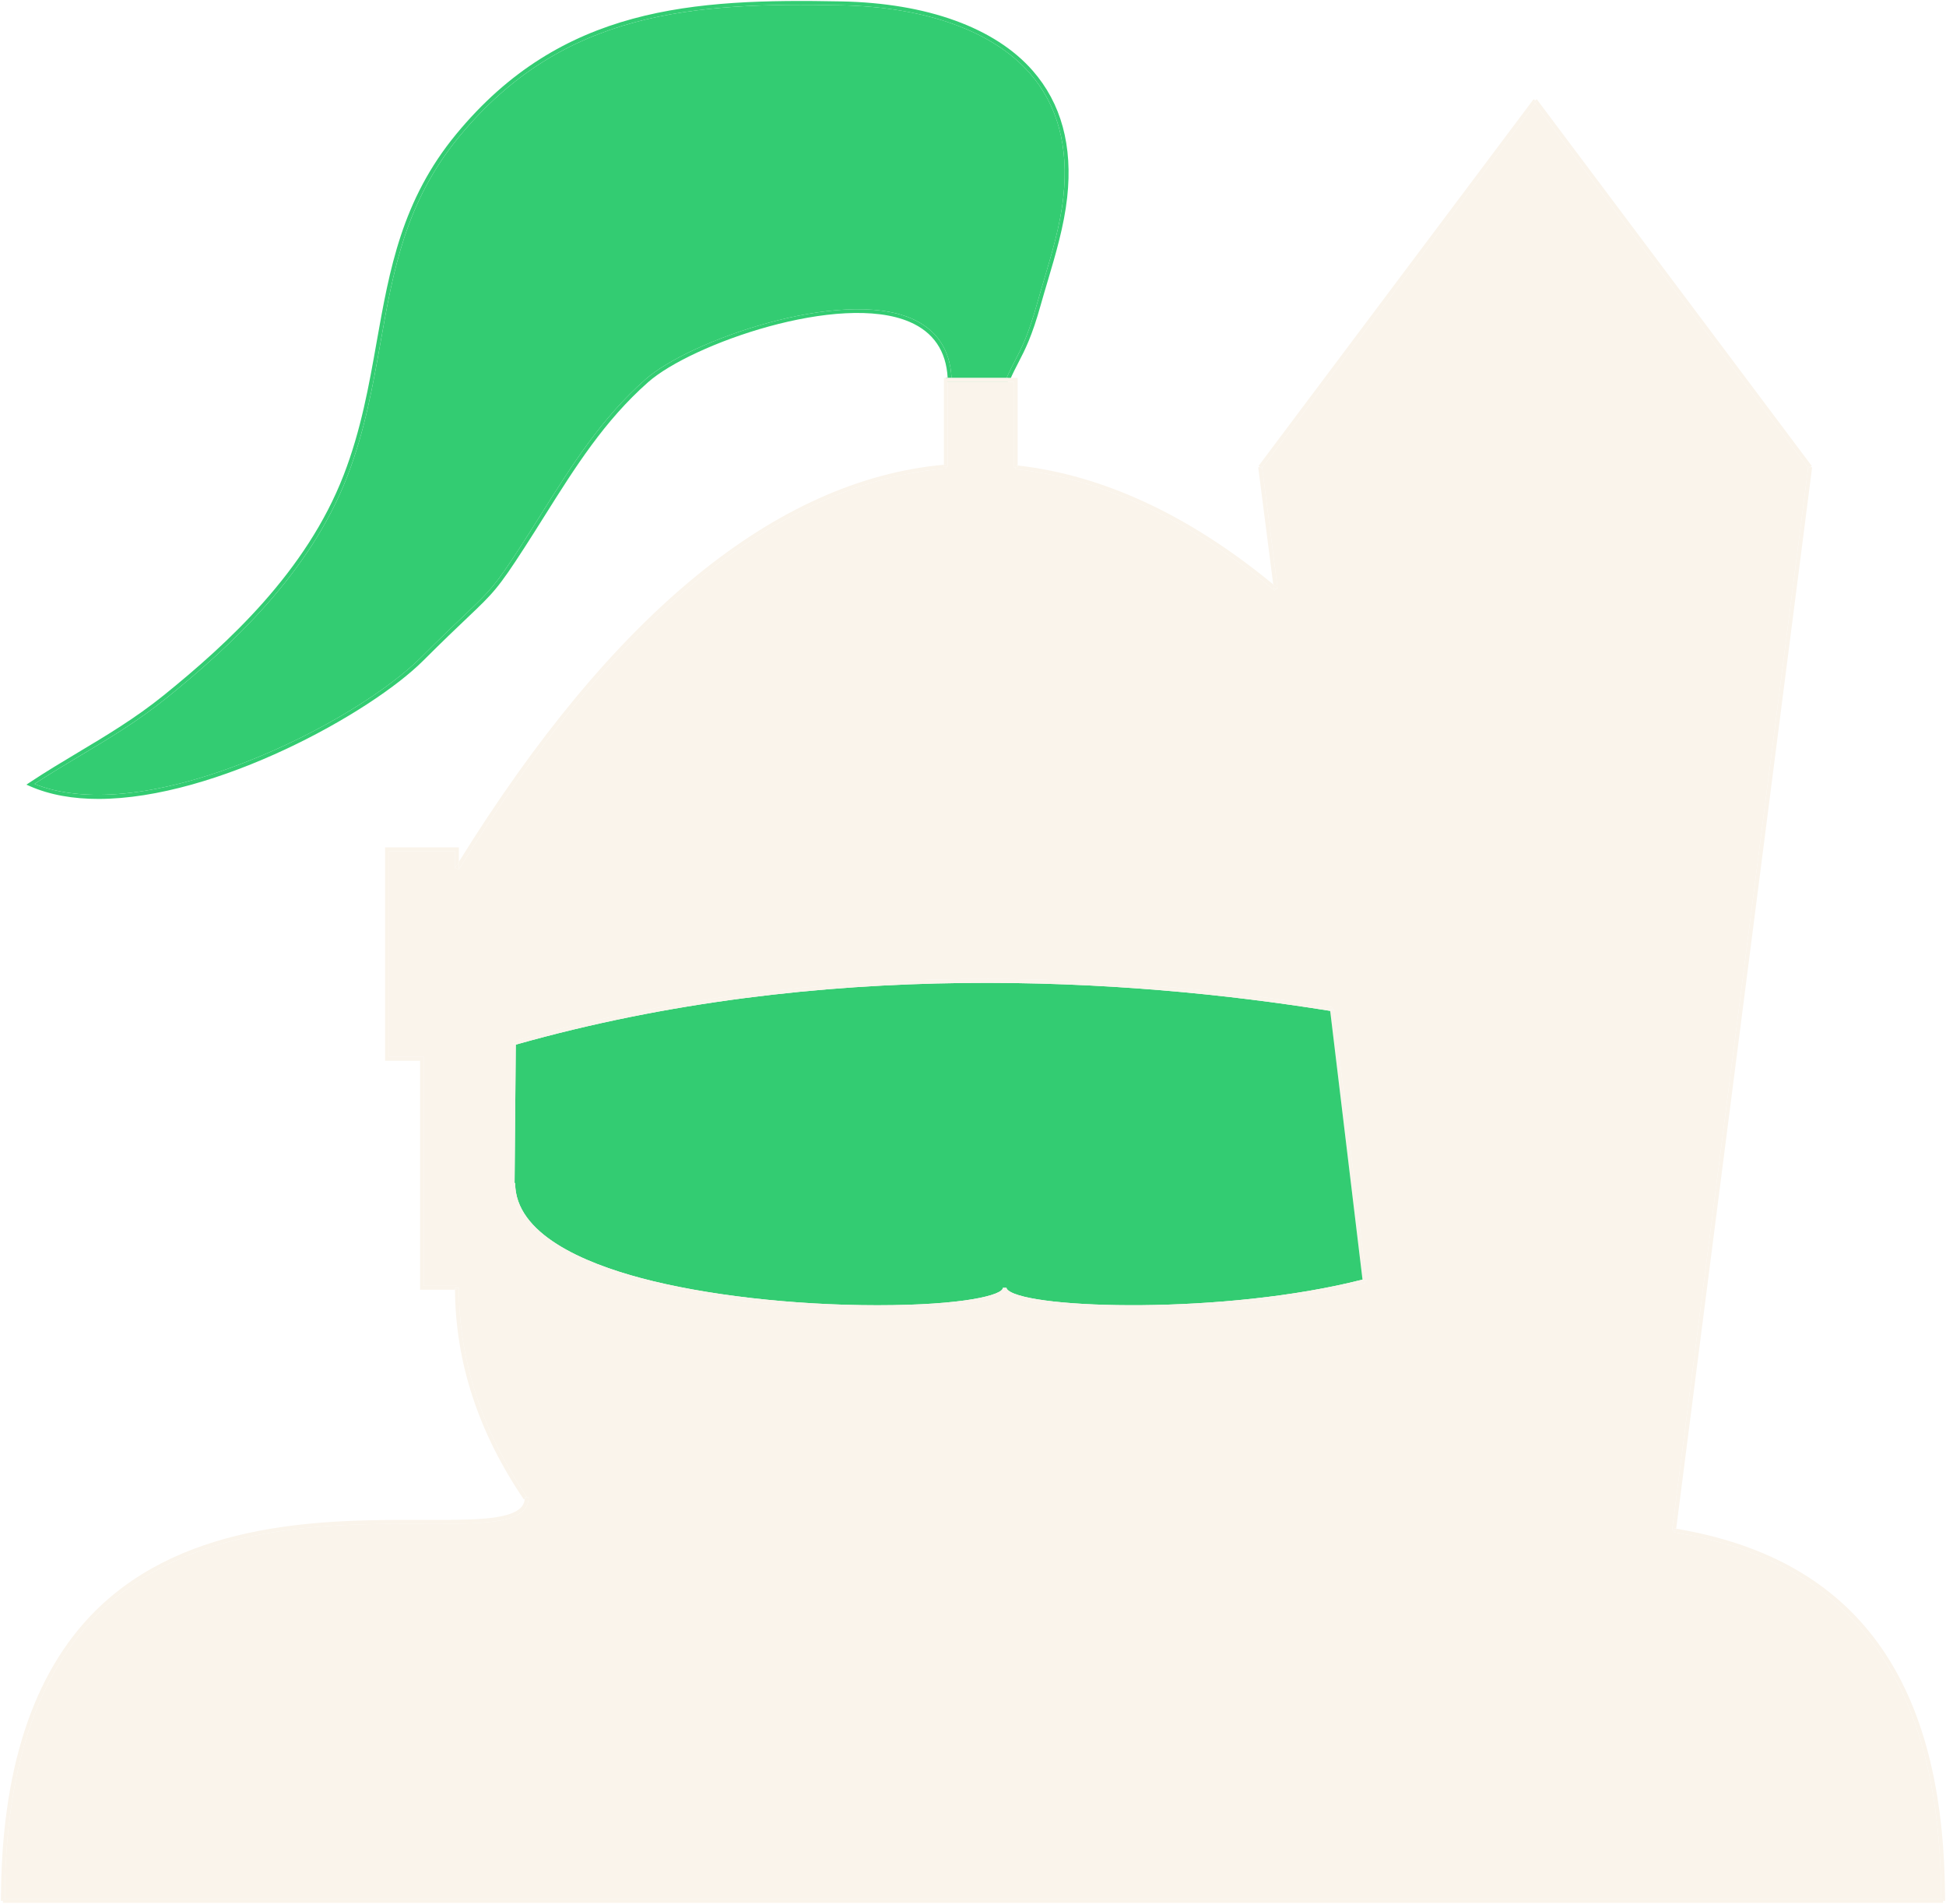
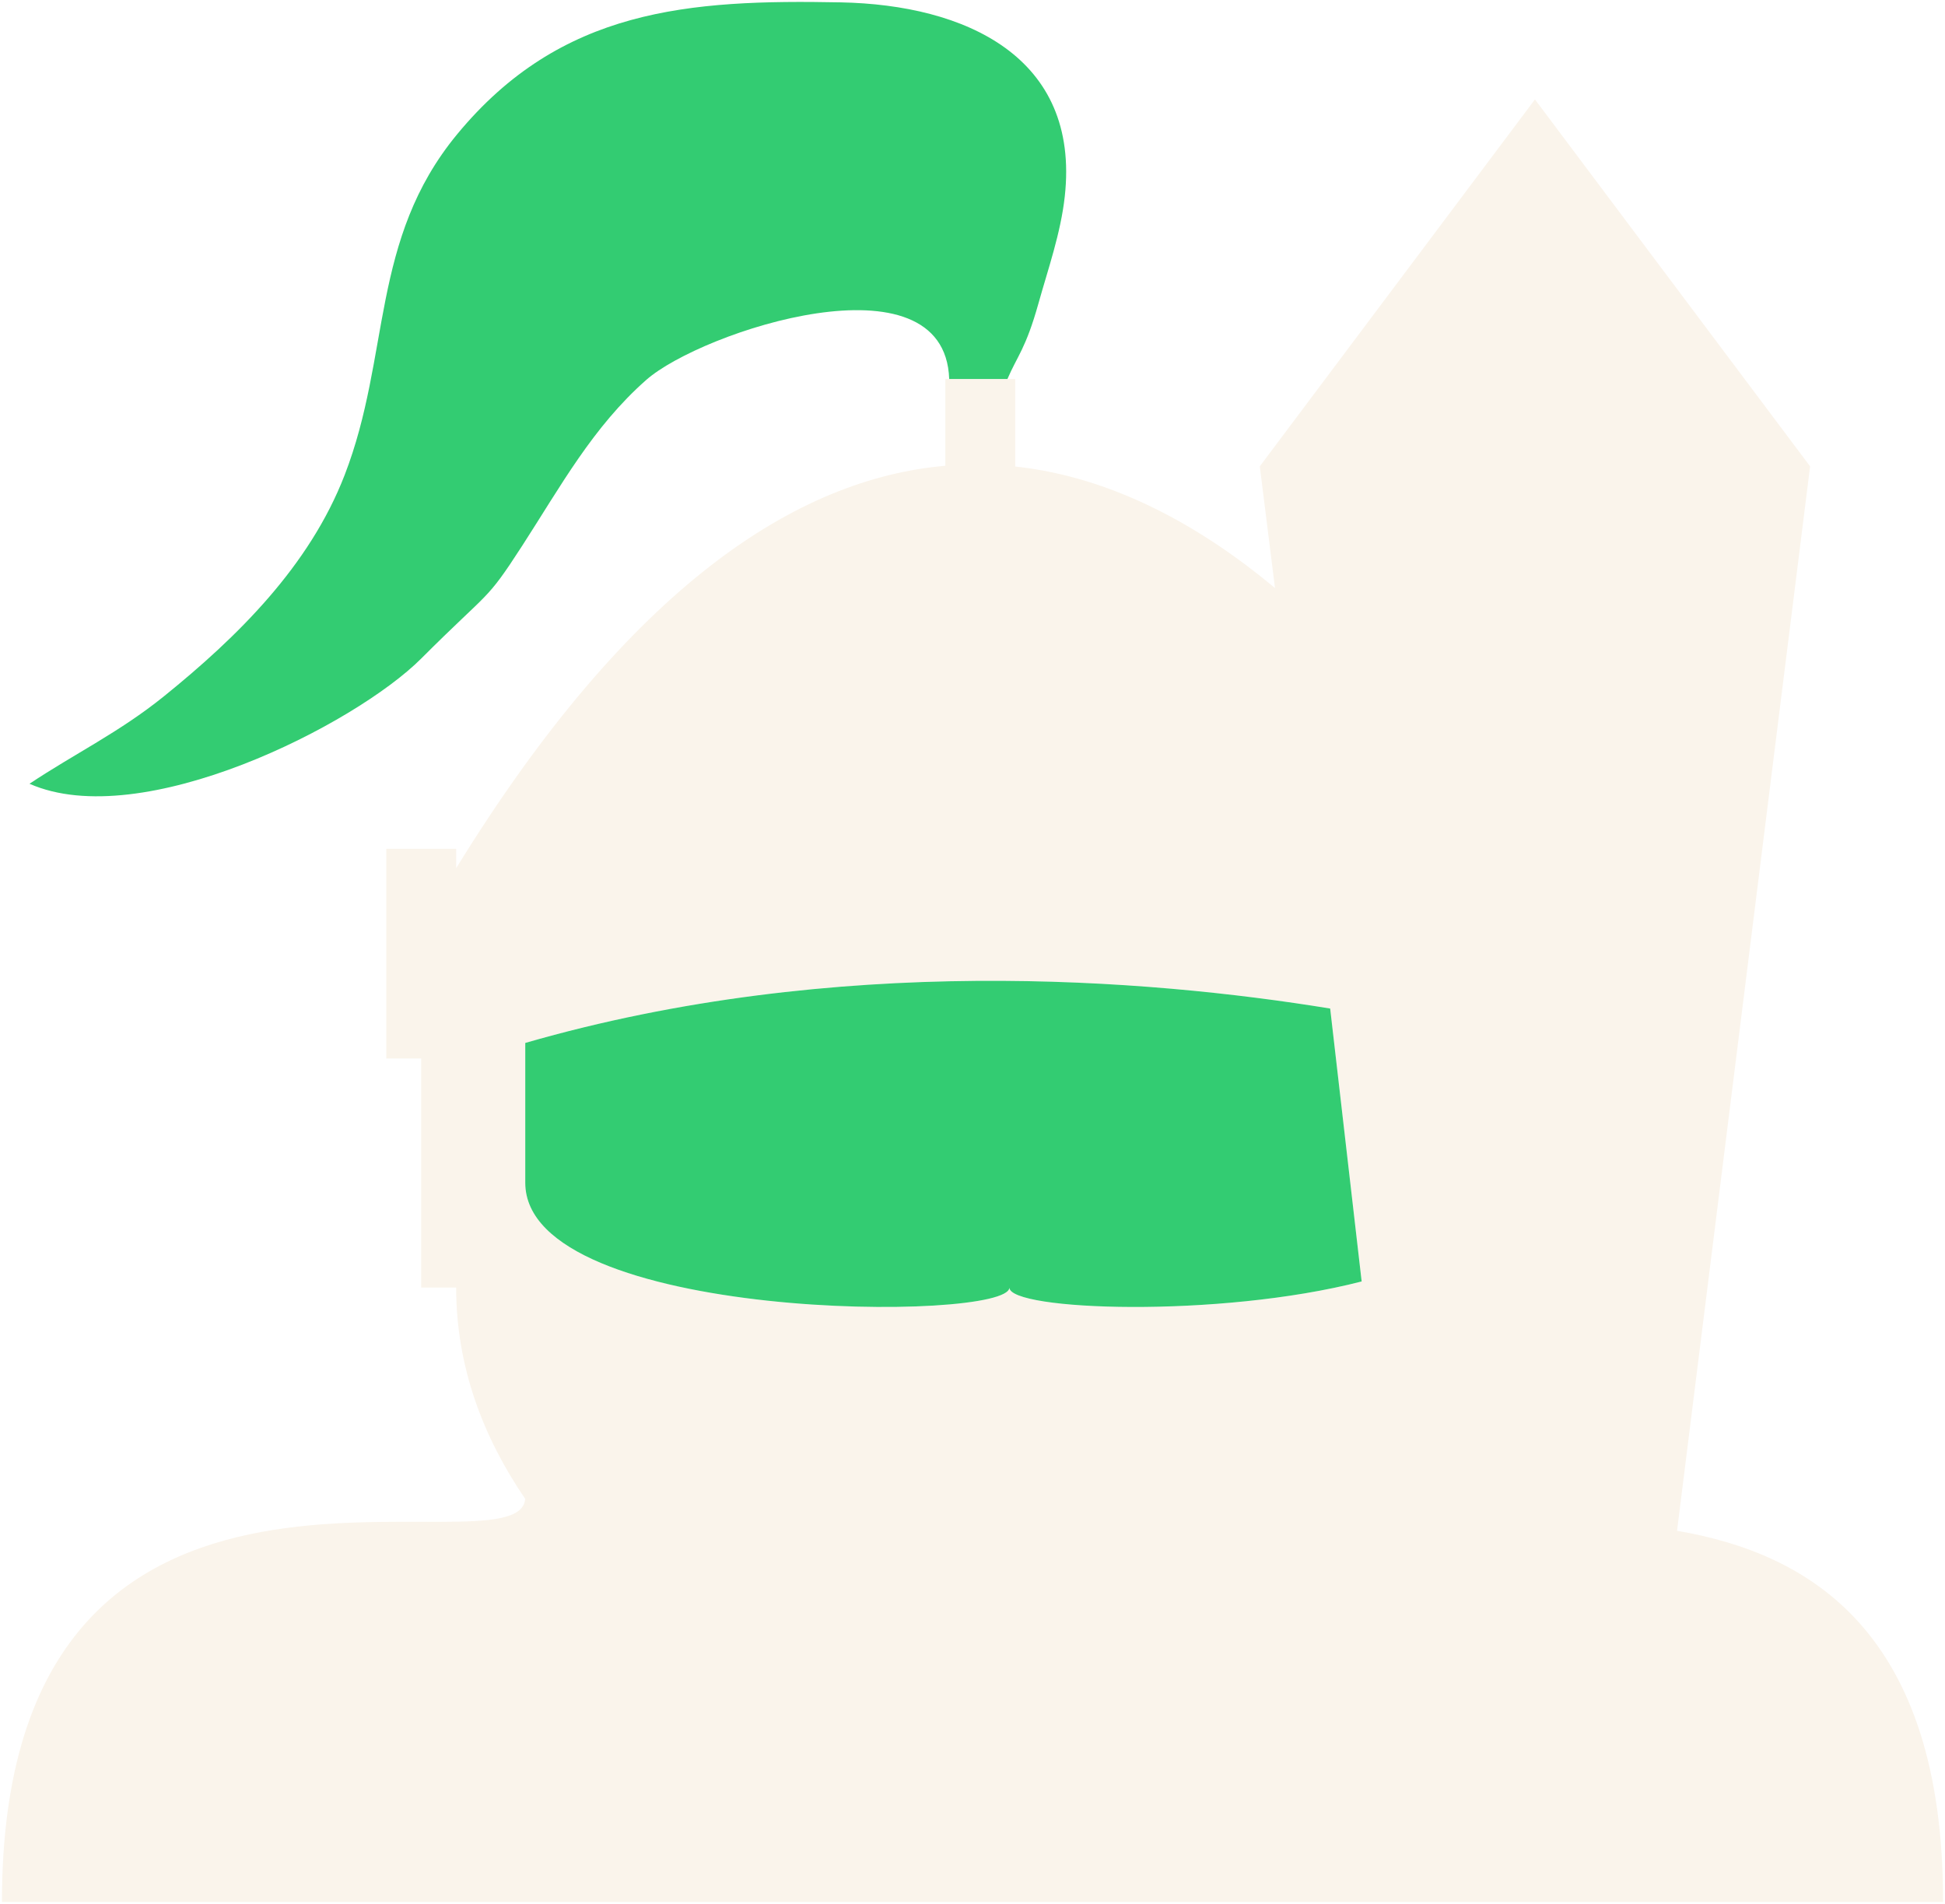
- <svg xmlns="http://www.w3.org/2000/svg" height="35" viewBox="0 0 501.5 490.616">
+ <svg xmlns="http://www.w3.org/2000/svg" width="501" height="490.356" viewBox="0 0 501 490.356">
  <style>
-     .st0{fill:#faf4eb}.st1{fill:#33cc72}
+     .st1{fill:#33cc72}
  </style>
-   <g>
-     <path class="st1" d="M265.36 18.846c7.189 8.19 10.1 18.93 8.67 31.94-.8 7.26-2.931 14.43-4.99 21.36-.61 2.05-1.21 4.08-1.771 6.09-2.27 8.1-4.01 11.47-5.699 14.72-.7 1.34-1.41 2.73-2.15 4.41h-14.2c-.39-7.36-3.88-12.52-10.4-15.32-18.29-7.88-57.13 5.7-68.45 15.69-11.38 10.04-18.92 22.04-26.91 34.75-1.68 2.68-3.38 5.37-5.13 8.08-6.8 10.51-7.99 11.64-14.59 17.92-2.62 2.49-6.21 5.89-11.34 11.03-7.69 7.68-24.84 19.06-45.83 27.17-22.11 8.55-41.11 10.42-53.67 5.33 3.97-2.61 7.99-5.01 11.88-7.34 7.23-4.32 14.7-8.8 22.01-14.69 16.64-13.45 37-32.11 46.7-57.19 4.52-11.69 6.57-23.27 8.56-34.46 3.31-18.69 6.44-36.33 20.31-53.15 26.84-32.54 60.48-34.57 98.48-33.82 21.76.43 38.99 6.64 48.52 17.48zM259.75 97.366v.5l-.46-.2c.04-.1.09-.2.13-.3h.33z" />
-     <path class="st1" d="M245.22 97.366c.02.16.02.32.03.48l-1 .04c-.01-.17-.01-.35-.03-.52h1z" />
-     <path class="st1" d="M259.29 97.666l.46.2v.5h-16v-1h.47c.02.17.02.35.03.52l1-.04c-.01-.16-.01-.32-.03-.48h14.2c-.04.1-.09.2-.13.3z" />
-     <path class="st1" d="M139.46 132.486c7.99-12.71 15.53-24.71 26.91-34.75 11.32-9.99 50.16-23.57 68.45-15.69 6.52 2.8 10.01 7.96 10.4 15.32h-1c-.38-6.93-3.68-11.78-9.8-14.41-17.97-7.74-56.22 5.67-67.39 15.53-11.27 9.94-18.78 21.89-26.73 34.53a710.51 710.51 0 0 1-5.13 8.09c-6.86 10.62-8.07 11.76-14.74 18.1-2.62 2.49-6.2 5.89-11.33 11.01-13.47 13.48-53.41 35.67-83.74 35.67-6.46 0-12.47-1-17.71-3.31l-.84-.37.76-.51c4.24-2.82 8.54-5.39 12.7-7.88 7.19-4.3 14.64-8.76 21.89-14.61 16.55-13.37 36.78-31.91 46.4-56.77 4.49-11.6 6.53-23.13 8.5-34.28 3.34-18.81 6.49-36.59 20.53-53.61 27.12-32.88 61-34.94 99.27-34.18 22.04.43 39.541 6.76 49.25 17.82 7.38 8.41 10.38 19.41 8.909 32.71-.81 7.35-2.949 14.56-5.02 21.54-.61 2.04-1.21 4.06-1.77 6.06-2.29 8.21-4.061 11.62-5.771 14.92-.76 1.47-1.479 2.86-2.25 4.65l-.46-.2v-.5h-.33c.74-1.68 1.45-3.07 2.15-4.41 1.689-3.25 3.43-6.62 5.699-14.72.561-2.01 1.16-4.04 1.771-6.09 2.06-6.93 4.19-14.1 4.99-21.36 1.43-13.01-1.48-23.75-8.67-31.94-9.53-10.84-26.76-17.05-48.521-17.48-38-.75-71.64 1.28-98.48 33.82-13.87 16.82-17 34.46-20.31 53.15-1.99 11.19-4.04 22.77-8.56 34.46-9.7 25.08-30.06 43.74-46.7 57.19-7.31 5.89-14.78 10.37-22.01 14.69-3.89 2.33-7.91 4.73-11.88 7.34 12.56 5.09 31.56 3.22 53.67-5.33 20.99-8.11 38.14-19.49 45.83-27.17 5.13-5.14 8.72-8.54 11.34-11.03 6.6-6.28 7.79-7.41 14.59-17.92 1.753-2.71 3.453-5.4 5.133-8.08z" />
-   </g>
-   <g>
-     <path class="st0" d="M500.75 489.366v.5h-.5v-.5h.5zM466.1 120.666l.4-.3.5.06-35.03 273.53c-.149-.03-.31-.05-.47-.08l-.09.5-.49-.06 35.061-273.82.119.17zM396.03 25.566l70.87 94.5-.4.3-.5-.06-.02.19-70.35-93.79.4-.54-.4-.3z" />
-     <path class="st0" d="M466.5 120.366l-.4.3-.12-.17.02-.19zM431.97 393.956l-.06.48-.5-.061.09-.5c.16.031.32.051.47.081z" />
-     <path class="st0" d="M500.75 489.366h-.5c-.13-56.02-22.68-86.93-68.92-94.5l.08-.49.5.061.06-.48c46.61 7.82 69.28 39.2 69.28 95.91h-.5v-.501zM396.03 26.166l-.4.54-.41-.54.41-.3z" />
-     <path class="st0" d="M395.63 25.866l-.41.3.41.54-70.36 93.79-.02-.19-.5.06-.4-.3 70.87-94.5zM343.69 260.006l8.42 70.08-.471.061-.109-.49c-.13.03-.271.07-.4.1l-8.33-69.25.36.061.07-.5.46-.062z" />
-     <path class="st0" d="M351.53 329.656l.109.49-.46.06-.05-.45c.131-.029.271-.069.401-.1z" />
-     <path class="st1" d="M342.8 260.506l8.33 69.25c-35.439 9.051-85.53 7.61-91.32 2.761-.199-.16-.43-.4-.43-.65h-.93c0 1.87-10.04 4.5-32.36 4.5-21.7 0-44.45-2.61-60.86-6.99-14.81-3.939-32.47-11.399-32.47-24.51h-.15l.31-35.66c79.02-22.351 157.65-17.101 209.88-8.701z" />
-     <path class="st0" d="M343.23 260.066l-.07.5-.36-.061-.04-.37.47-.069zM329.1 151.406l-.319.39-.5.06-.16-1.26c.329.27.649.54.979.81zM325.25 120.306l.02.19-.12.17-.4-.3z" />
-     <path class="st0" d="M325.15 120.666l.119-.17 4 31.24-.489.06.319-.39c-.33-.27-.649-.54-.979-.81l-3.87-30.17.5-.06.4.3zM262.25 119.956v.45h-.5l.05-.5c.15.02.3.03.45.05z" />
-     <path class="st0" d="M328.28 151.856l.5-.06-.32.38c-21.979-18.34-44.44-28.86-66.76-31.27l.05-.5h.5v-.45c22.04 2.48 44.19 12.79 65.87 30.64l.16 1.26zM351.18 330.206l.46-.06.11.489c-18.88 4.87-41.39 6.78-59.55 6.78-16.91 0-30.04-1.66-32.97-4.109-.11-.101-.221-.2-.301-.301.45-.489.45-.899.45-1.14 0 .25.23.49.43.65 5.79 4.85 55.881 6.29 91.32-2.761l.051.452z" />
-     <path class="st0" d="M258.45 331.866h.93c0 .24 0 .65-.45 1.14-.32-.35-.48-.73-.48-1.14zM262.25 97.366v22.59c-.15-.02-.3-.03-.45-.05l-.05.5h-.5v-22.04h-17v21.85h-.5l-.04-.5c-.15.01-.31.03-.46.04v-22.39h19z" />
-     <path class="st0" d="M243.71 119.716l.04.5h-.5v-.46c.15-.01.31-.03.46-.04zM342.8 260.506c-52.229-8.399-130.86-13.649-209.88 8.7v-.33l-.63-.01-.12-.48c79.52-22.609 158.71-17.27 211.13-8.81l-.069.49-.471.069.04.371zM135.74 385.866l-.51.35c.02-.109.02-.229.02-.35h.49z" />
-     <path class="st0" d="M132.92 268.876v.33c-.17.04-.34.09-.51.141l-.12-.48.63.009zM132.76 304.866c0 13.11 17.66 20.57 32.47 24.51 16.41 4.38 39.16 6.99 60.86 6.99 22.32 0 32.36-2.63 32.36-4.5 0 .41.16.79.479 1.14-.8.88-3.05 2.04-9.33 2.98-5.96.89-14.31 1.38-23.51 1.38-21.77 0-44.61-2.62-61.08-7.01-20.59-5.49-31.98-13.7-33.1-23.83l.69.01.01-1.67h.151z" />
-     <path class="st0" d="M132.61 304.866l-.01 1.67-.69-.01c-.06-.55-.09-1.101-.09-1.66h.79z" />
-     <path class="st0" d="M132.41 269.347c.17-.051.34-.101.51-.141l-.31 35.66h-.79c0 .56.03 1.11.09 1.66h-.25l.33-37.66h.3l.12.481zM135.25 385.866c0 .12 0 .24-.02.35l-.25.17c-11.66-17.17-17.62-35.34-17.72-54.02h.49v-.5h.5c0 18.66 5.91 36.81 17.56 53.95l-.07.05h-.49zM118.25 222.106c39.66-63.94 81.71-98.37 125-102.35v.46h.5l.04.5c-43.45 3.77-85.71 38.57-125.61 103.41l-.43-.26h.5v-1.76z" />
-     <path class="st0" d="M118.25 222.106v1.76h-.5l-.43-.26.93-1.5z" />
-     <path class="st0" d="M118.18 224.126c39.9-64.84 82.16-99.64 125.61-103.41l-.04-.5h.5v-21.85h17v22.04h.5l-.05.5c22.319 2.41 44.78 12.93 66.76 31.27l.32-.38.489-.06-4-31.24 70.36-93.79 70.351 93.79-35.061 273.82.49.06-.08.49c46.24 7.57 68.79 38.48 68.92 94.5h-499c.08-32.97 8.15-57.69 23.99-73.48 23.42-23.359 59.59-23.25 83.52-23.199 13.14.04 22.64.069 26.1-3.391.92-.92 1.39-2.069 1.39-3.43h-.51l.07-.05c-11.65-17.141-17.56-35.29-17.56-53.95h-.5v-.5h-8.5v-59h-9v-53h17v4.5h.5l.431.26zm233.93 105.96l-8.42-70.08-.46.061.069-.49c-52.42-8.46-131.61-13.8-211.13 8.81l.12.48h-.3l-.33 37.66h.25c1.12 10.13 12.51 18.34 33.1 23.83 16.47 4.39 39.31 7.01 61.08 7.01 9.2 0 17.55-.49 23.51-1.38 6.28-.94 8.53-2.101 9.33-2.98.08.101.19.2.301.301 2.93 2.449 16.06 4.109 32.97 4.109 18.16 0 40.67-1.91 59.55-6.78l-.11-.489.47-.062z" />
-     <path class="st0" d="M117.75 331.866v.5h-.49c-.01-.17-.01-.33-.01-.5h.5z" />
-     <path class="st0" d="M118.25 218.366v3.74l-.93 1.5.43.26h-.5v-4.5h-17v53h9v59h8.5v.5h-.5c0 .17 0 .33.01.5h-9.01v-59h-9v-55h19zM108.76 392.687c-23.93-.051-60.1-.16-83.52 23.199-15.84 15.79-23.91 40.511-23.99 73.48h-.5v.5h-.5c0-33.5 8.17-58.62 24.28-74.69 23.72-23.649 60.13-23.54 84.23-23.489 12.42.04 22.22.06 25.39-3.101a3.517 3.517 0 0 0 1.08-2.37l.51-.35h.51c0 1.36-.47 2.51-1.39 3.43-3.46 3.46-12.96 3.431-26.1 3.391z" />
-     <path class="st0" d="M1.25 489.366v.5h-.5v-.5h.5z" />
-     <path class="st0" d="M500.25 489.866h.5v.5H.75v-.5h.5v-.5h499v.5z" />
-   </g>
+   <path d="M135.28 386.03c-10.8-15.811-17.78-33.95-17.78-54.42h-9v-59h-9v-54h18v5c44.83-72.85 87.92-100.34 126-103.65V97.61h18v22.54c25.36 2.74 48.03 15.56 66.92 31.3l-3.92-31.34 70.88-94.5 70.87 94.5-34.27 274.15c34.09 5.8 68.52 25.95 68.52 95.351v.25H.5C.5 352.99 133.57 407.24 135.28 386.03zm.02-81.42c0 36 124.7 36 124.7 27 0 5.92 53.82 7.939 90.74-1.57l-8.11-70.29h-.01c-47.03-7.67-127.18-14.27-207.32 8.86v36z" fill="#faf4eb" />
+   <path class="st1" d="M342.63 259.75l8.11 70.29c-36.92 9.51-90.74 7.49-90.74 1.57 0 9-124.7 9-124.7-27v-36c80.14-23.13 160.29-16.53 207.32-8.86h.01z" />
+   <path class="st1" d="M216.6.61c31.96.63 61.65 13.95 57.669 49.97-1.039 9.47-4.31 18.72-6.77 27.53-3.28 11.72-5.46 13.56-8 19.5h-15c-1.14-32.87-63.83-12.3-78.05.25-13.73 12.11-21.96 27.26-31.95 42.72-9.55 14.77-8 11.03-26 29.03-17.02 17.03-72 45-100.9 32.25 11.61-7.74 23.18-13.28 34.62-22.52 18.87-15.24 37.46-33.48 46.55-56.98 11.94-30.85 6.54-60.57 28.96-87.75C144.46 2.2 177.42-.16 216.6.61z" />
</svg>
